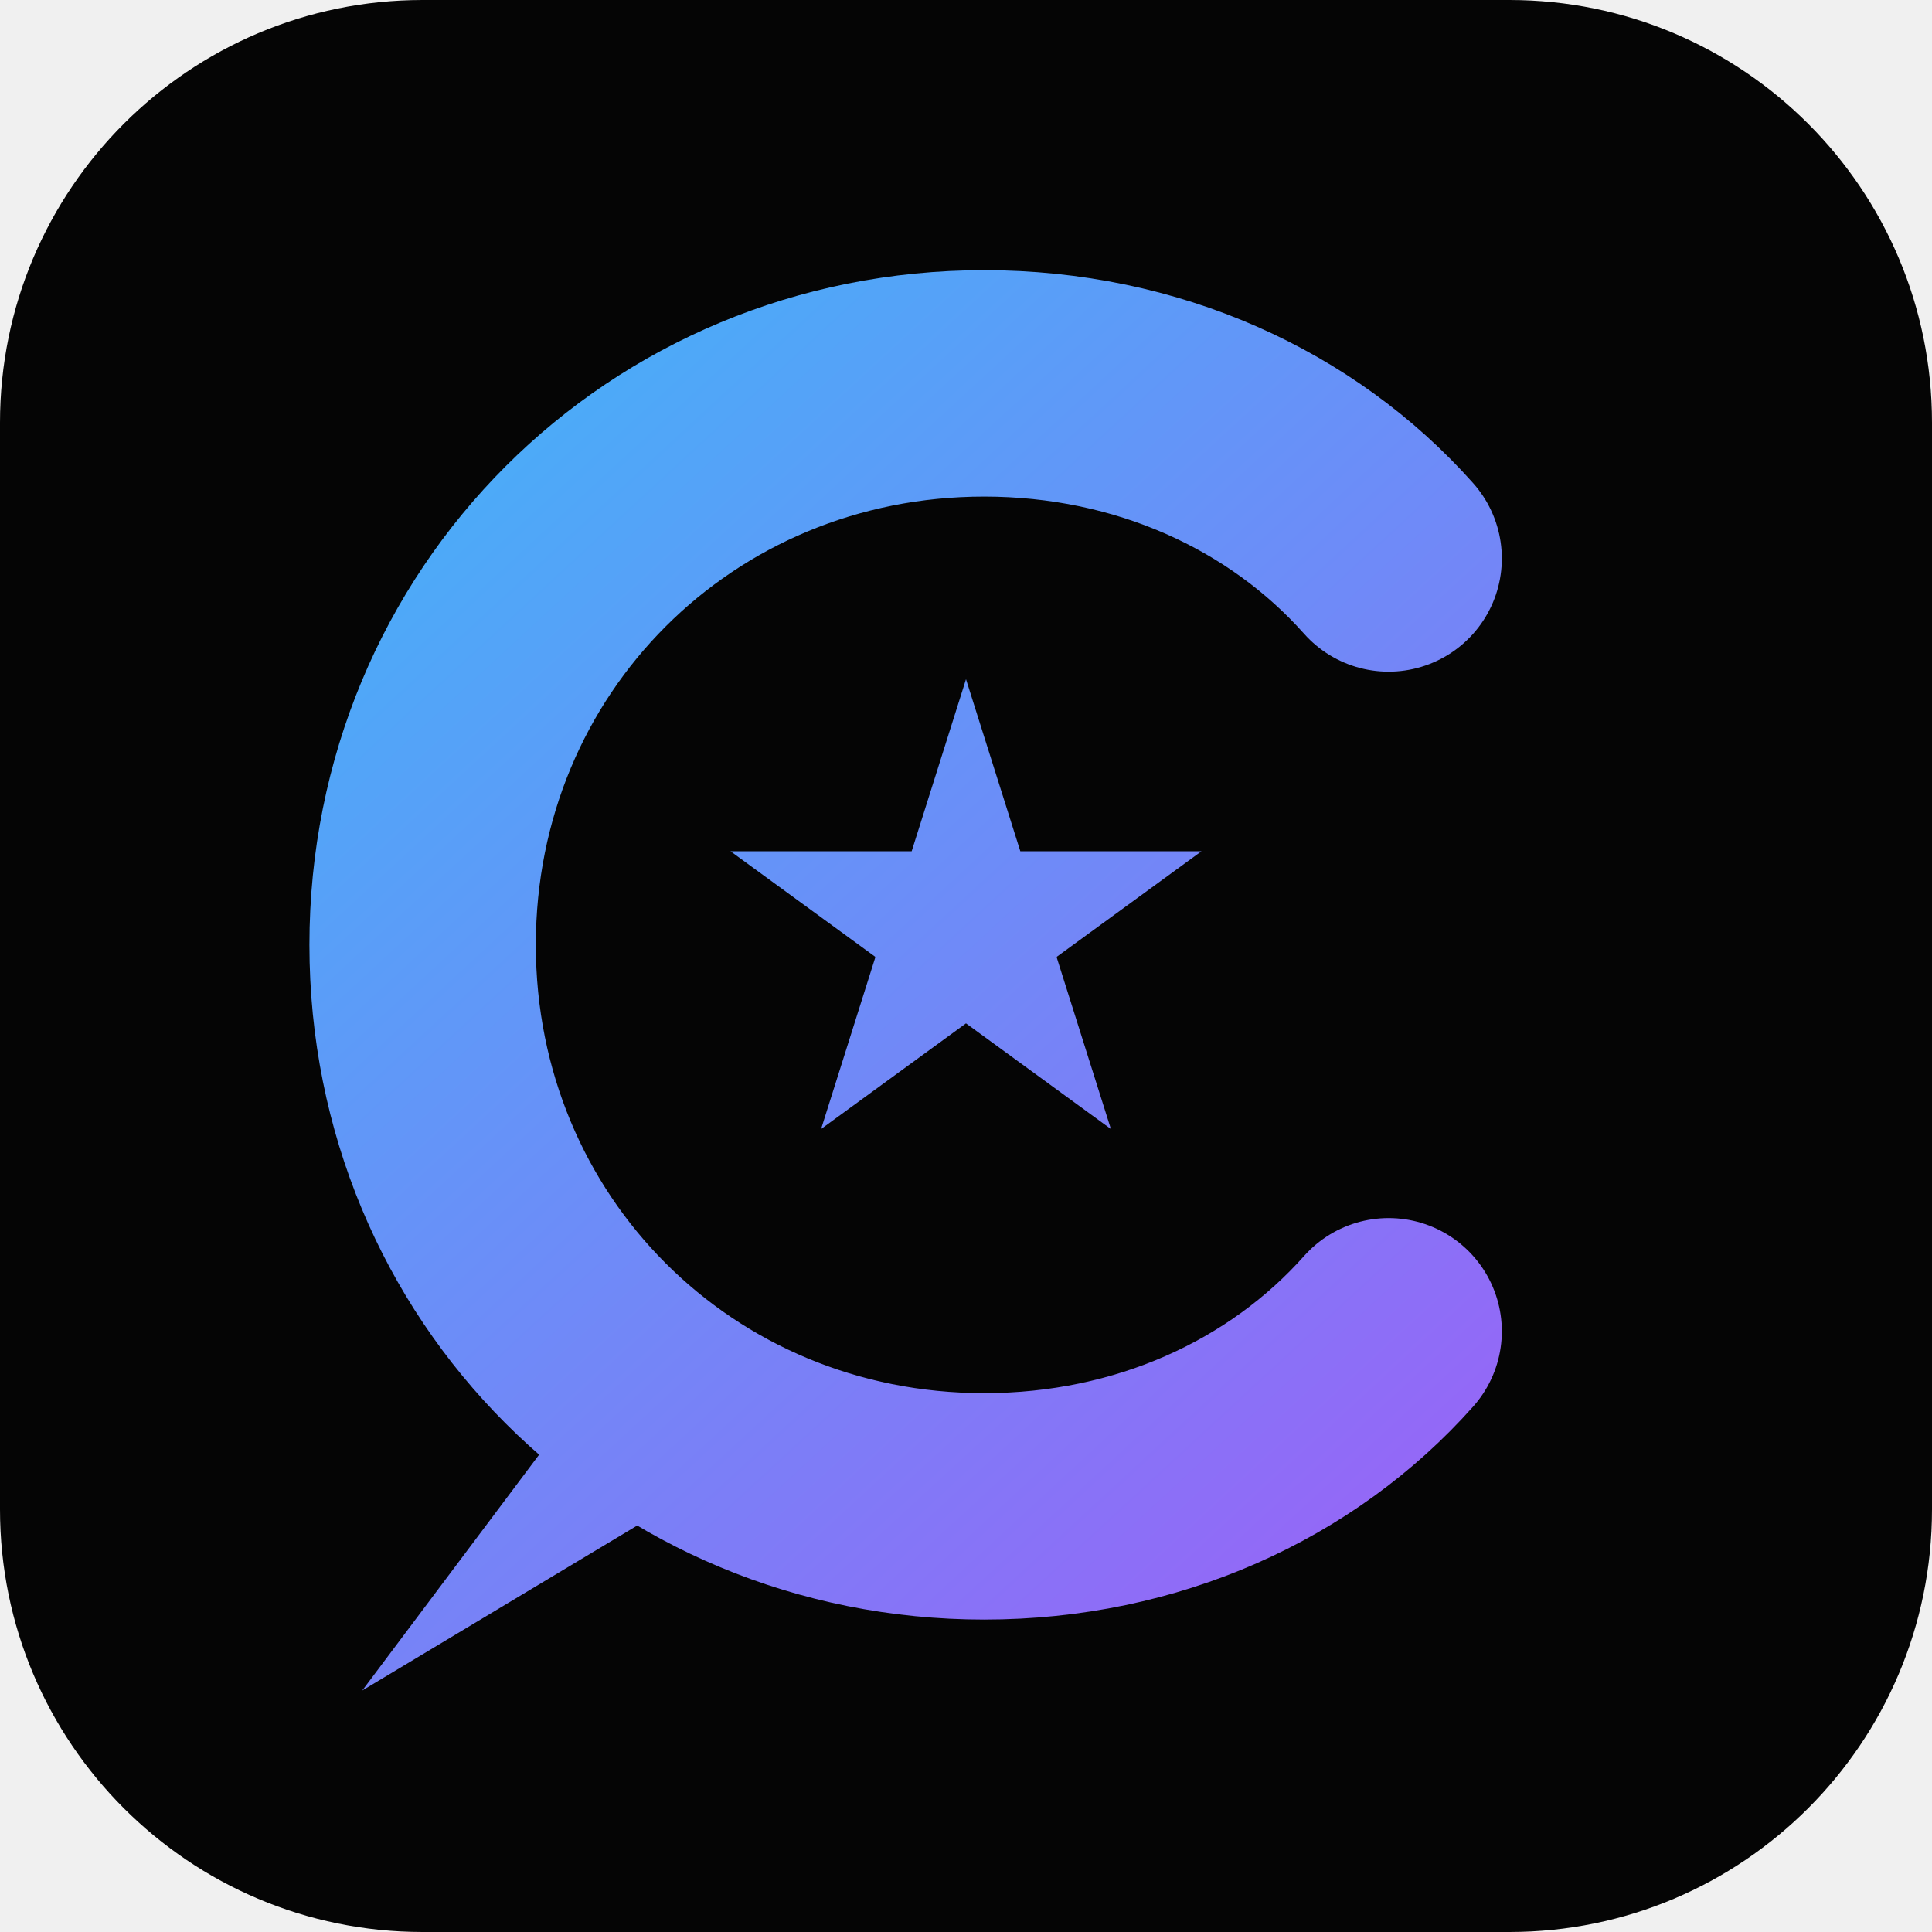
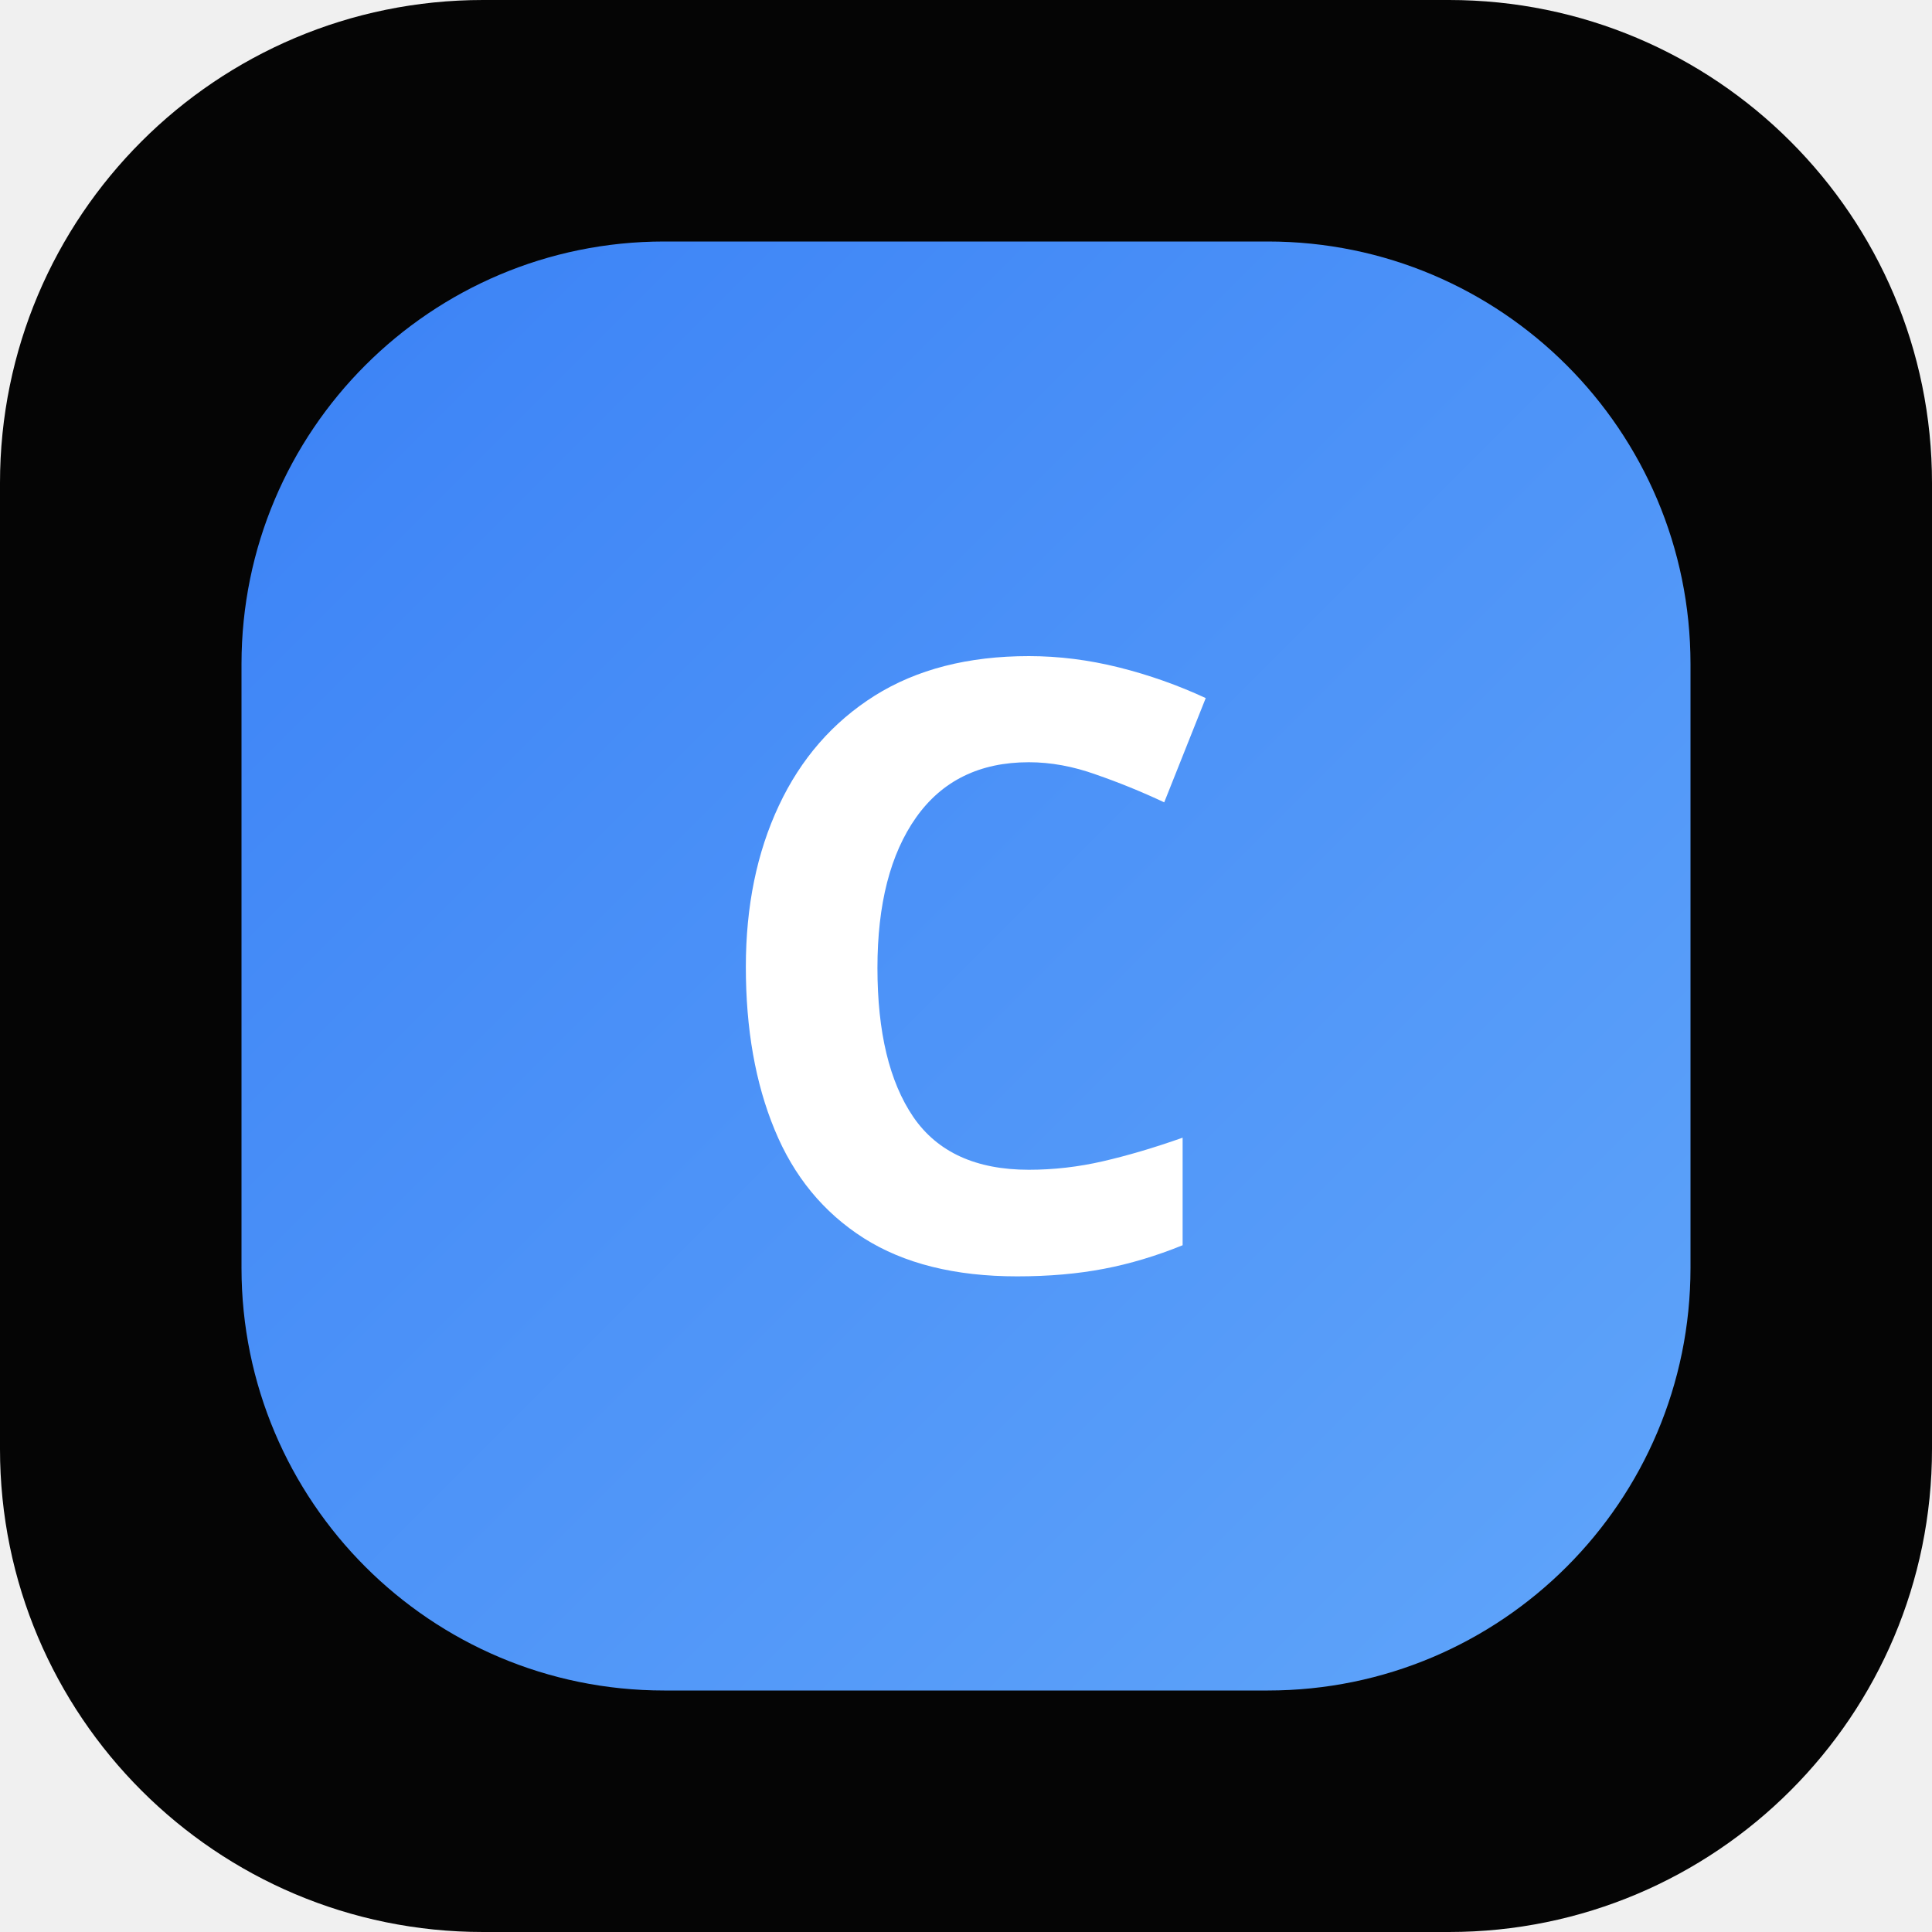
<svg xmlns="http://www.w3.org/2000/svg" viewBox="0 0 64 64" fill="none">
-   <rect width="64" height="64" rx="14" fill="#050505" />
+   <rect width="64" height="64" rx="16" fill="#050505" />
  <defs>
-     <linearGradient id="g" x1="8" y1="6" x2="56" y2="58" gradientUnits="userSpaceOnUse">
-       <stop stop-color="#38bdf8" />
-       <stop offset="1" stop-color="#a855f7" />
+     <linearGradient id="cg" x1="8" y1="8" x2="56" y2="56" gradientUnits="userSpaceOnUse">
+       <stop stop-color="#3b82f6" />
+       <stop offset="1" stop-color="#60a5fa" />
    </linearGradient>
  </defs>
-   <path d="M46 18.5c-3.2-3.6-8-5.8-13.4-5.8C22.2 12.7 14 20.9 14 31.3S22.2 49.9 32.6 49.9c5.4 0 10.2-2.2 13.4-5.8" stroke="url(#g)" stroke-width="7.5" stroke-linecap="round" />
-   <path d="M18 48 L12 56 L22 50 Z" fill="url(#g)" />
-   <path d="M32 22.5 L33.8 28.2 L39.8 28.2 L35 31.7 L36.8 37.4 L32 33.9 L27.2 37.4 L29 31.7 L24.2 28.2 L30.2 28.2 Z" fill="url(#g)" />
+   <rect x="8" y="8" width="48" height="48" rx="14" fill="url(#cg)" />
+   <text x="32" y="42" text-anchor="middle" font-family="system-ui,Segoe UI,sans-serif" font-size="28" font-weight="700" fill="#ffffff">C</text>
</svg>
